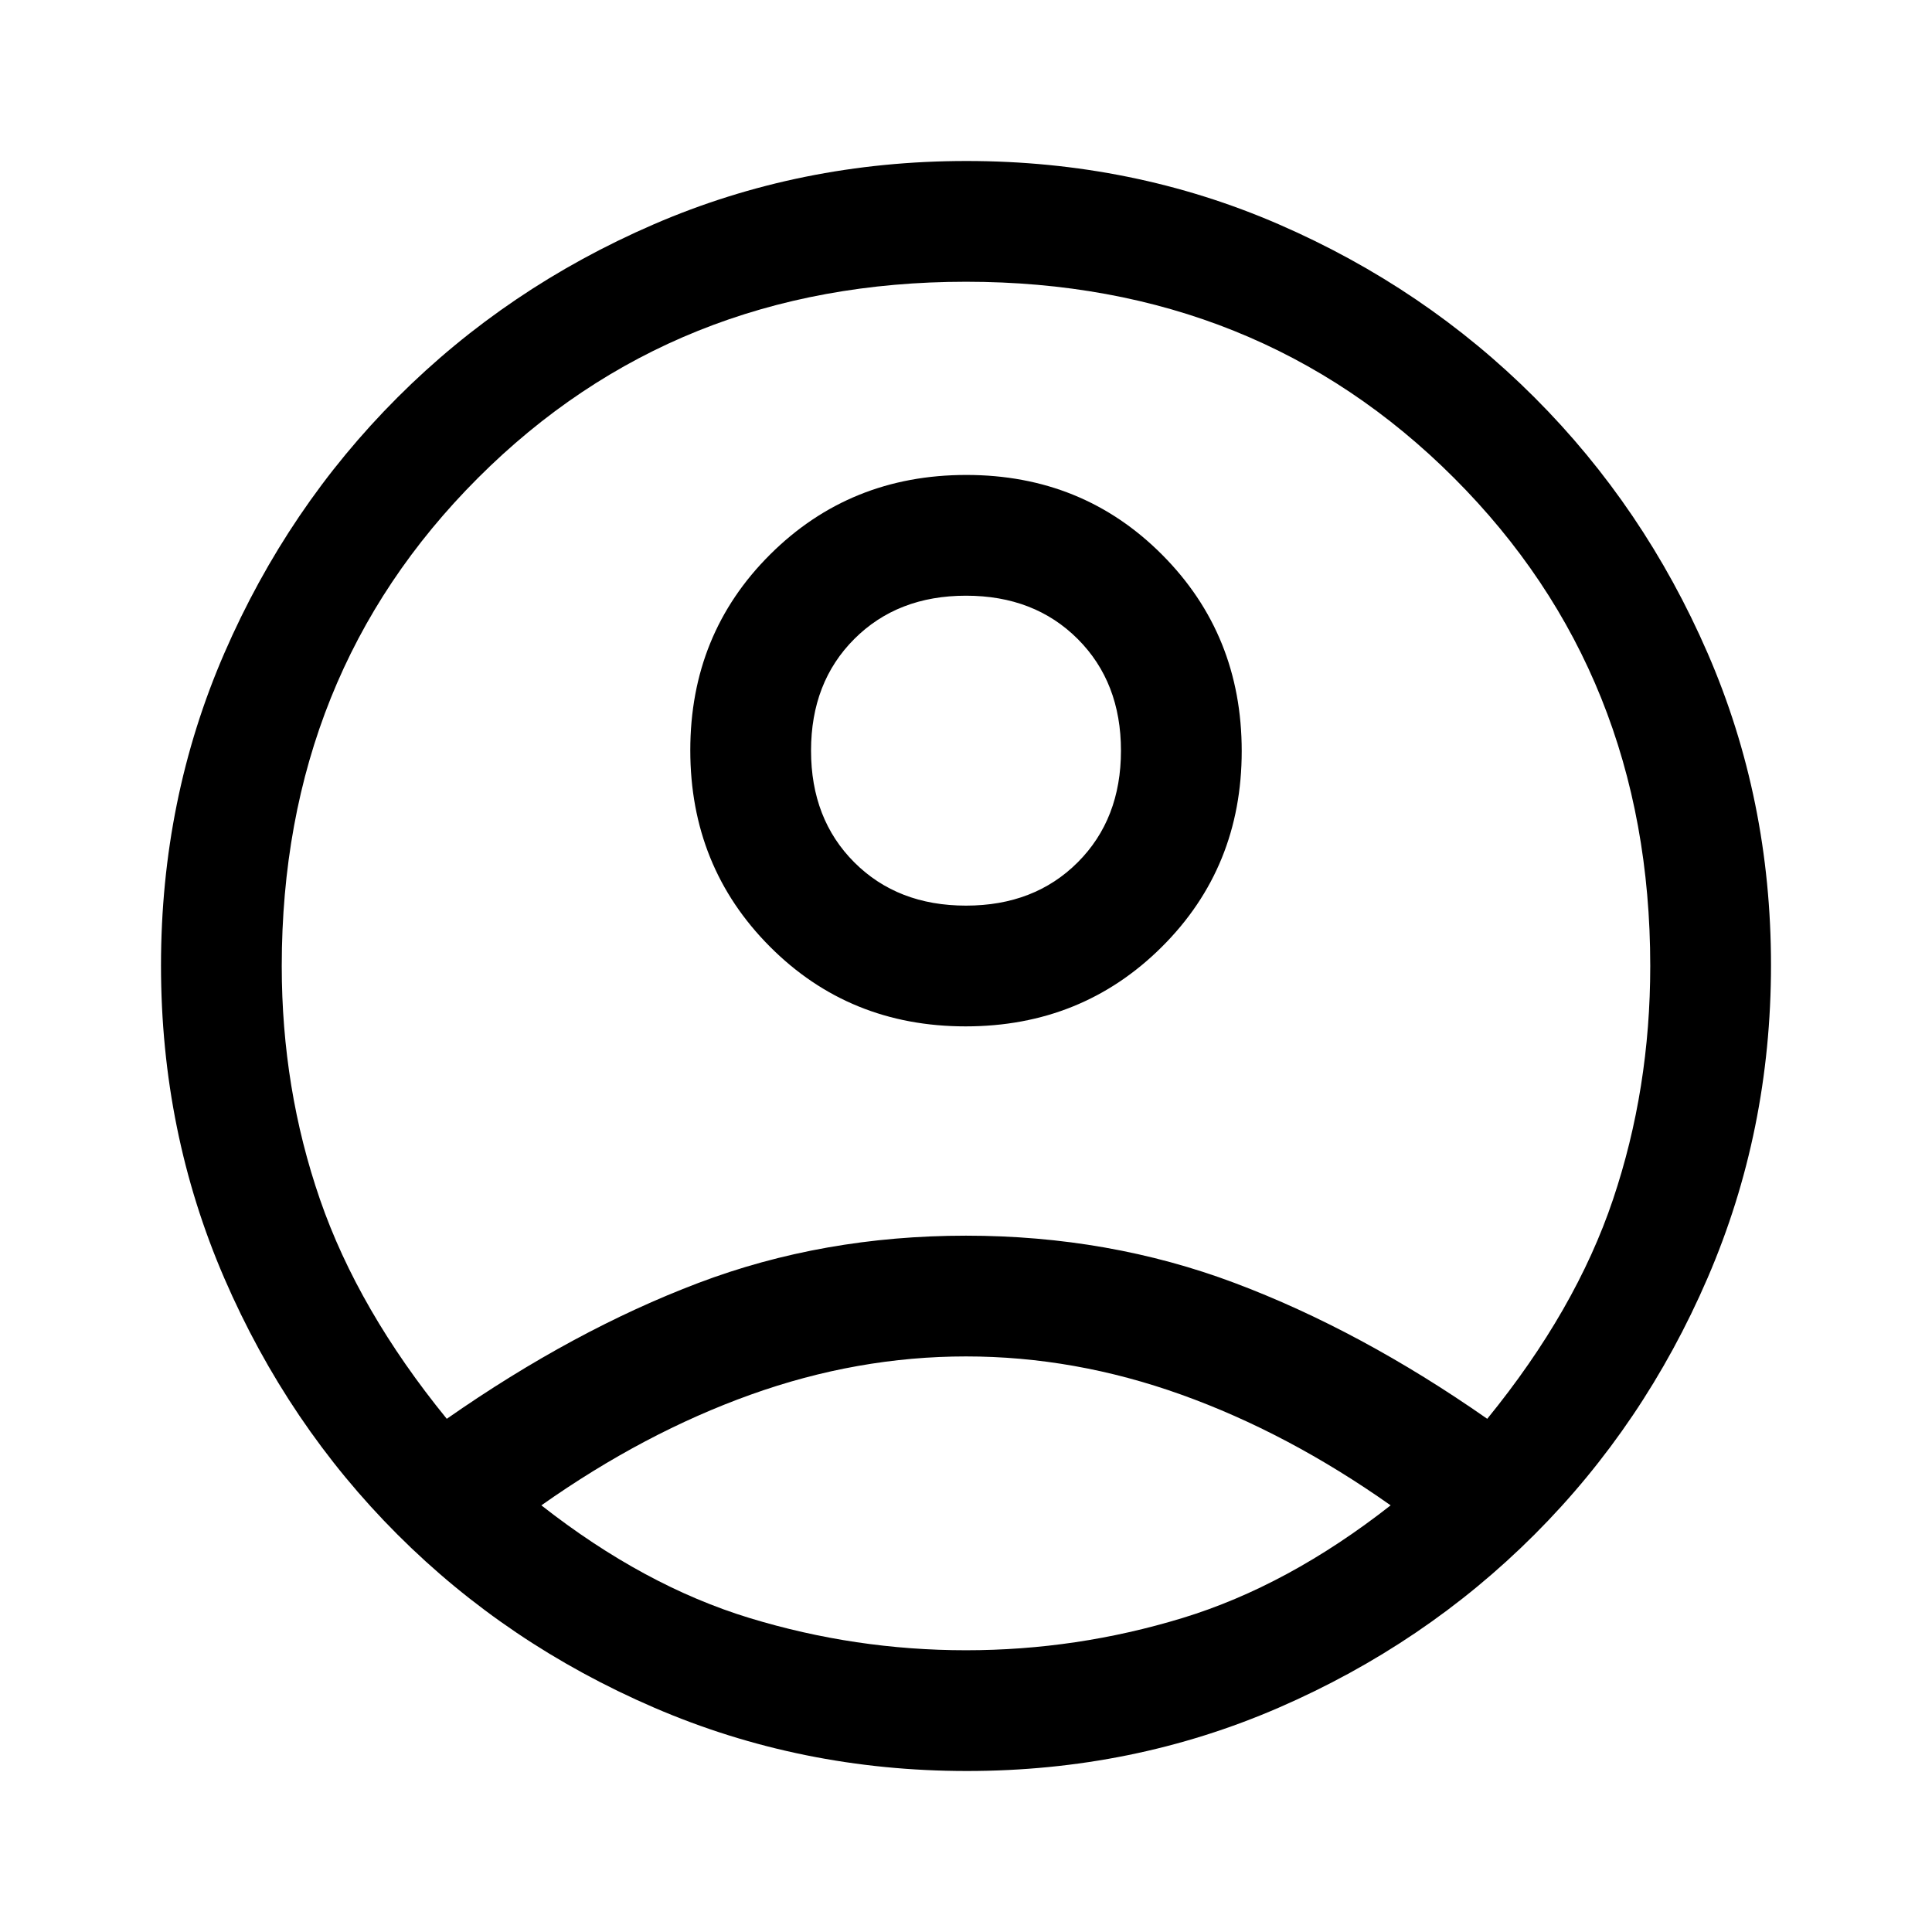
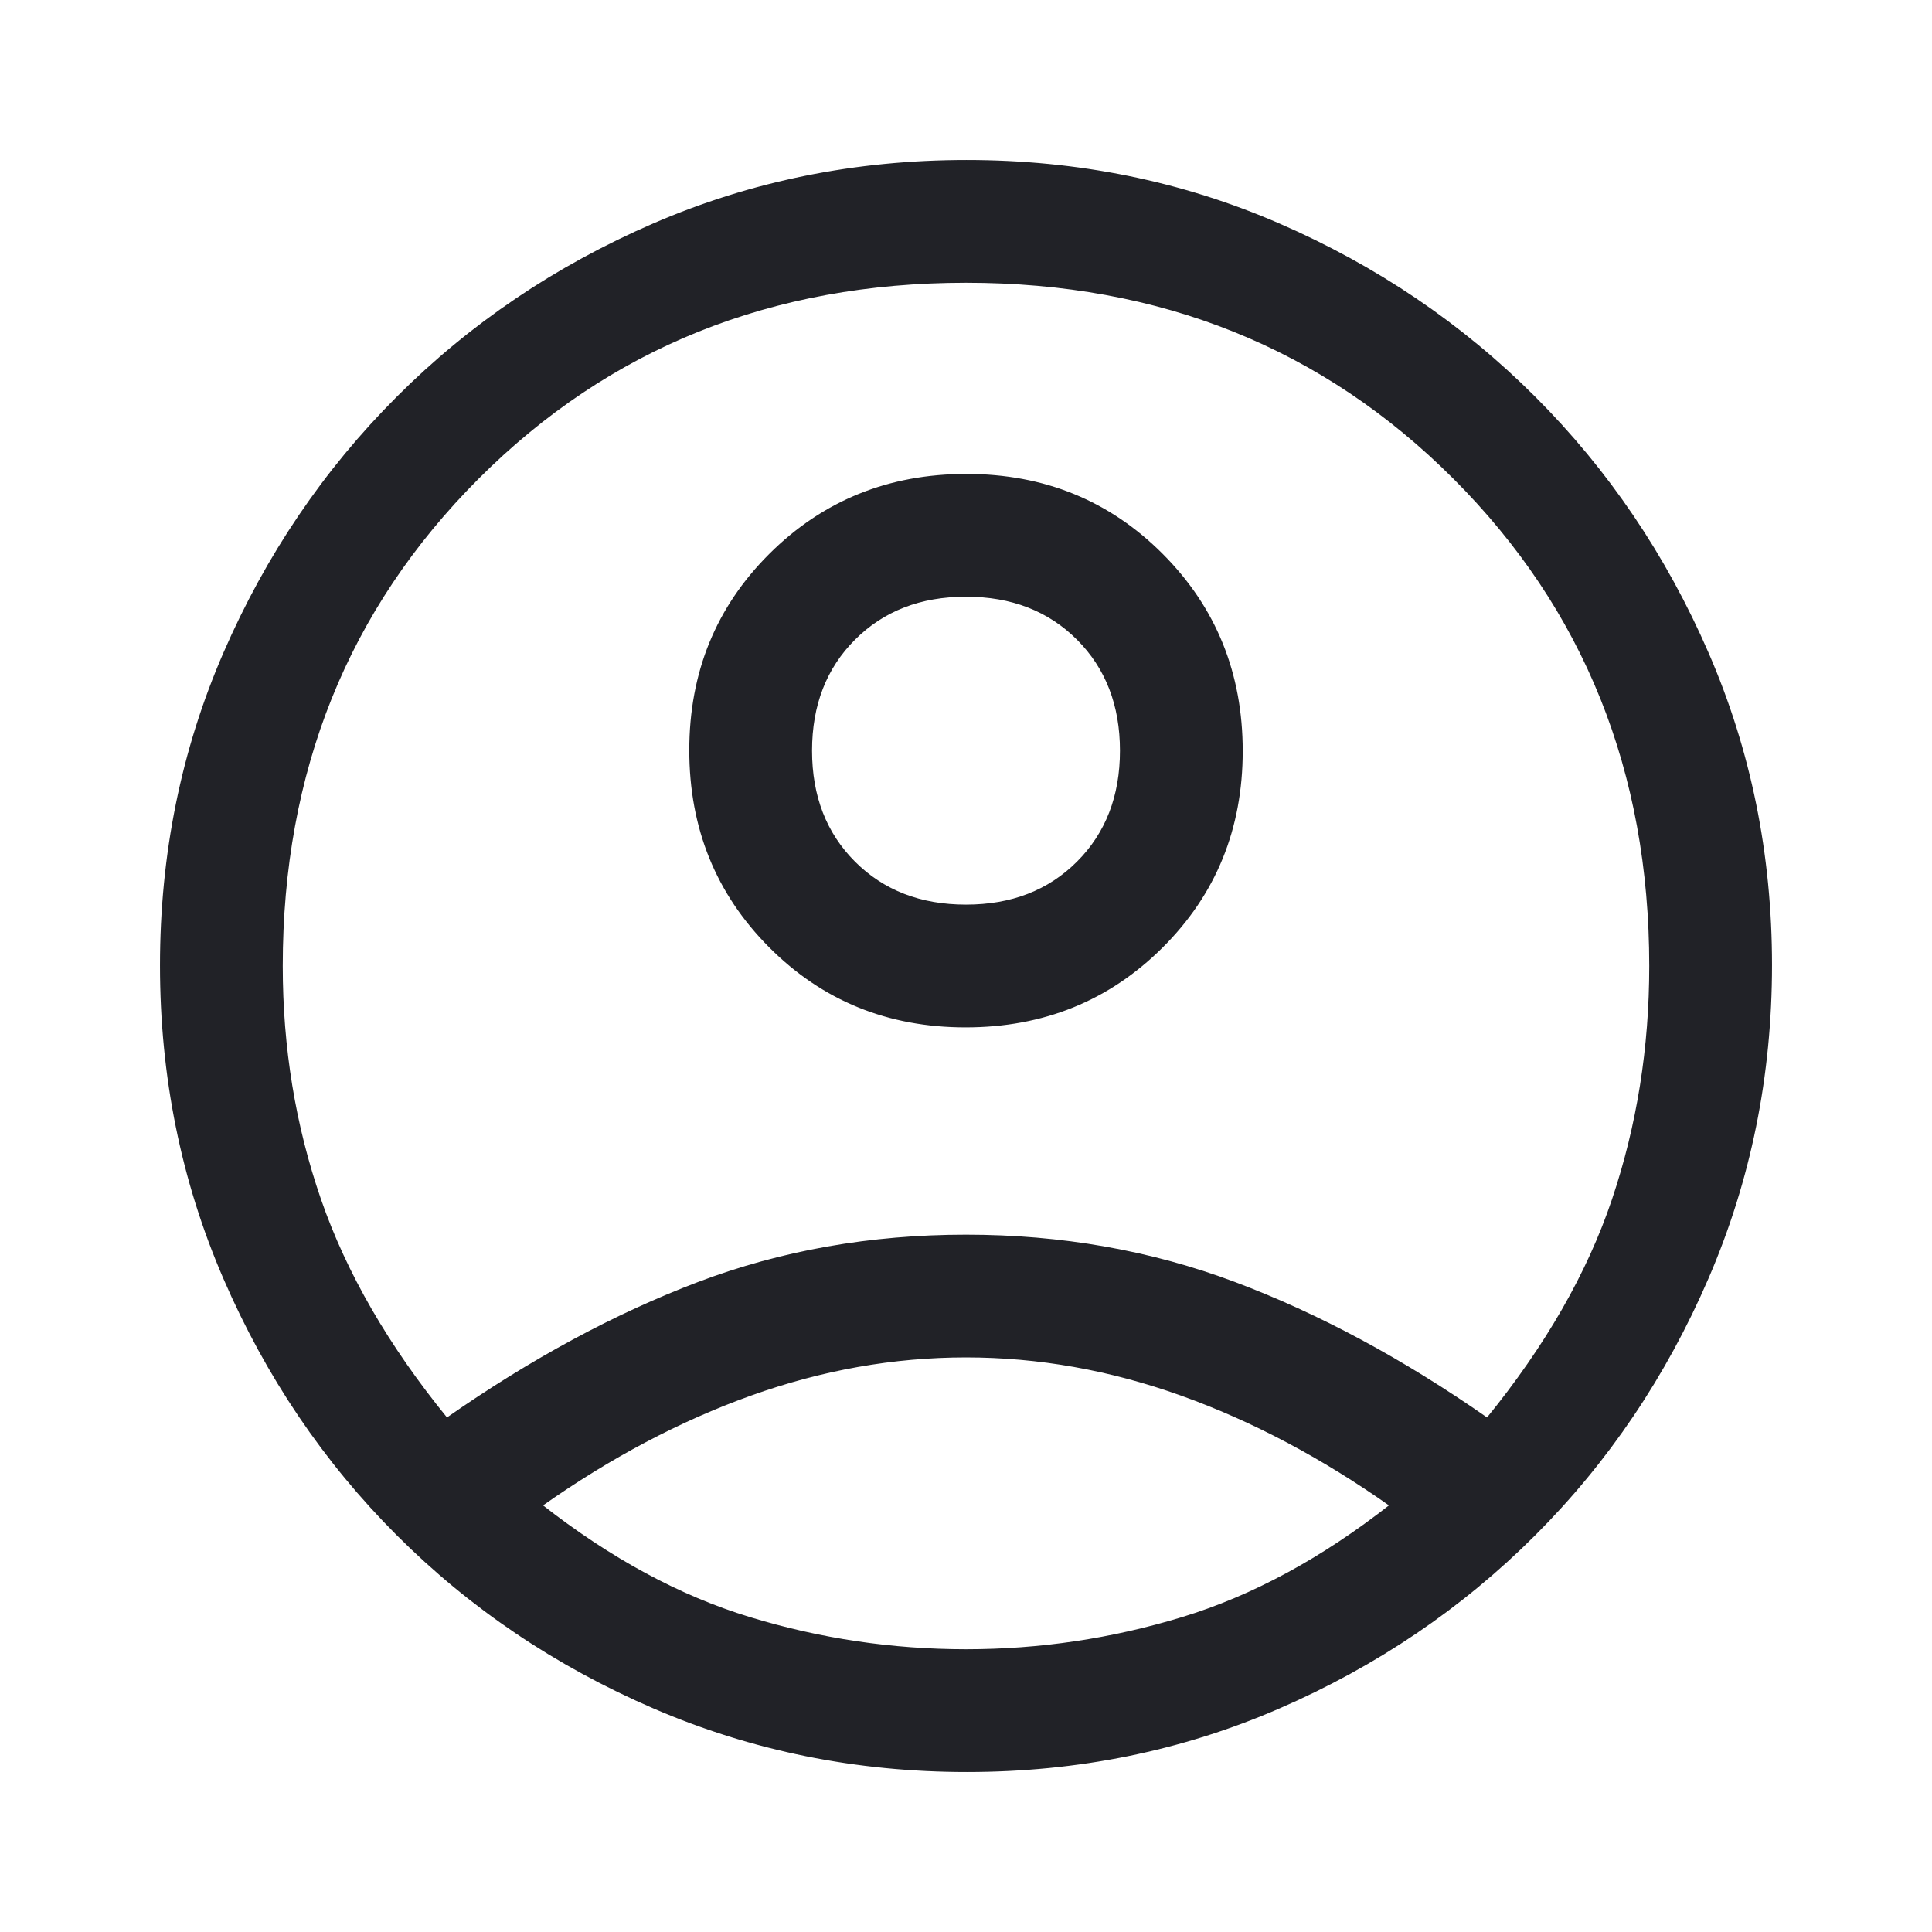
- <svg xmlns="http://www.w3.org/2000/svg" height="48" viewBox="0 -960 960 960" width="48">
+ <svg xmlns="http://www.w3.org/2000/svg" height="48" viewBox="0 -960 960 960" width="48" fill="#212227" stroke="#212227">
  <path d="M222-255q63-44 125-67.5T480-346q71 0 133.5 23.5T739-255q44-54 62.5-109T820-480q0-145-97.5-242.5T480-820q-145 0-242.5 97.5T140-480q0 61 19 116t63 109Zm257.814-195Q422-450 382.5-489.686q-39.5-39.686-39.5-97.5t39.686-97.314q39.686-39.5 97.5-39.5t97.314 39.686q39.5 39.686 39.5 97.5T577.314-489.5q-39.686 39.5-97.5 39.5Zm.654 370Q398-80 325-111.5q-73-31.5-127.5-86t-86-127.266Q80-397.532 80-480.266T111.5-635.5q31.5-72.5 86-127t127.266-86q72.766-31.5 155.5-31.5T635.5-848.5q72.5 31.5 127 86t86 127.032q31.5 72.532 31.5 155T848.5-325q-31.5 73-86 127.5t-127.032 86q-72.532 31.5-155 31.5ZM480-140q55 0 107.5-16T691-212q-51-36-104-55t-107-19q-54 0-107 19t-104 55q51 40 103.5 56T480-140Zm0-370q34 0 55.5-21.5T557-587q0-34-21.5-55.5T480-664q-34 0-55.5 21.5T403-587q0 34 21.5 55.5T480-510Zm0-77Zm0 374Z" />
</svg>
